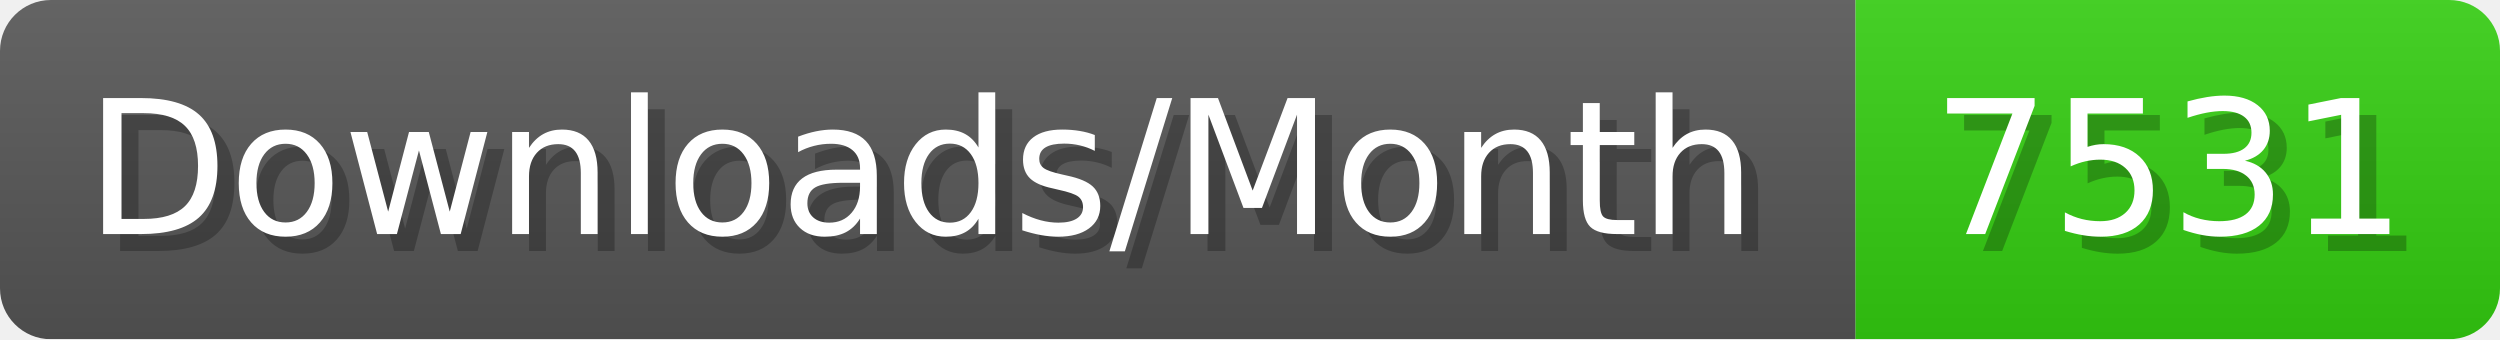
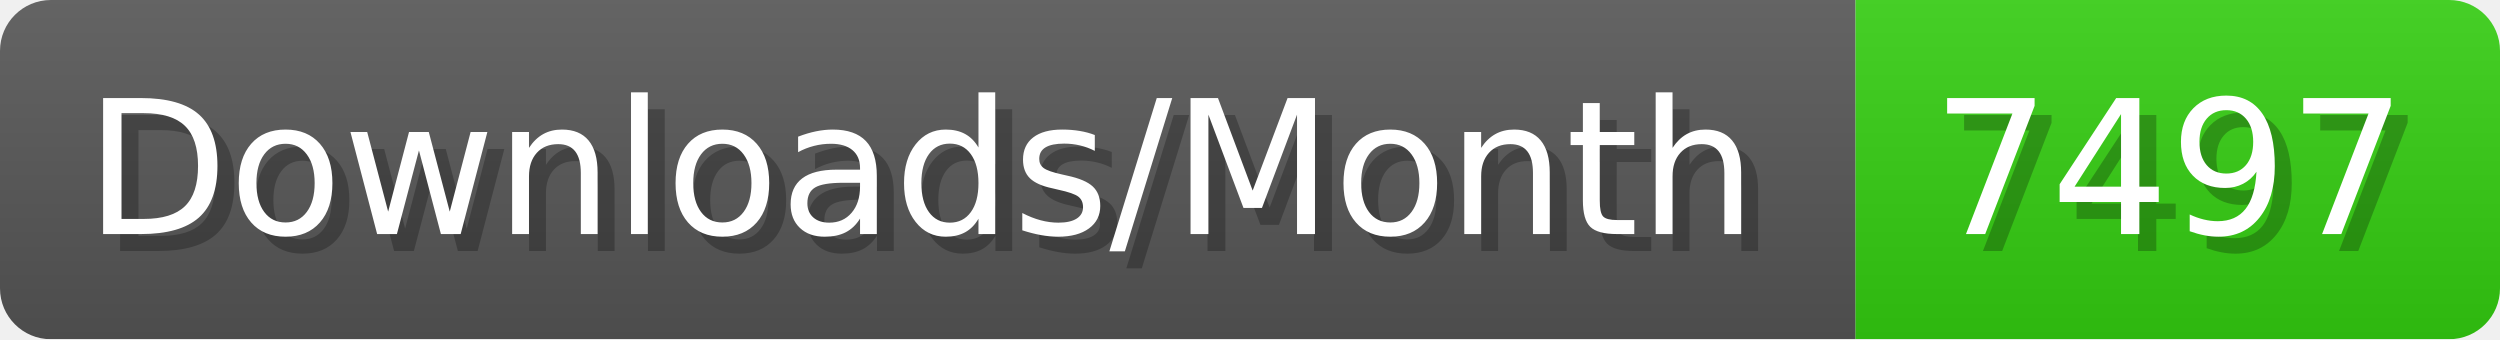
- <svg xmlns="http://www.w3.org/2000/svg" width="147.4" height="20" viewBox="0 0 1474 200" role="img" aria-label="Downloads/Month: 7531">
+ <svg xmlns="http://www.w3.org/2000/svg" width="147.4" height="20" viewBox="0 0 1474 200" role="img" aria-label="Downloads/Month: 7497">
  <linearGradient id="YlXUI" x2="0" y2="100%">
    <stop offset="0" stop-opacity=".1" stop-color="#EEE" />
    <stop offset="1" stop-opacity=".1" />
  </linearGradient>
  <mask id="JHhop">
    <rect width="1474" height="200" rx="30" fill="#FFF" />
  </mask>
  <g mask="url(#JHhop)">
    <rect width="1094" height="200" fill="#555" />
    <rect width="380" height="200" fill="#3C1" x="1094" />
    <rect width="1474" height="200" fill="url(#YlXUI)" />
  </g>
  <g aria-hidden="true" fill="#fff" text-anchor="start" font-family="Verdana,DejaVu Sans,sans-serif" font-size="110">
    <text x="60" y="148" textLength="994" fill="#000" opacity="0.25">Downloads/Month</text>
    <text x="50" y="138" textLength="994">Downloads/Month</text>
-     <text x="1149" y="148" textLength="280" fill="#000" opacity="0.25">7531</text>
-     <text x="1139" y="138" textLength="280">7531</text>
+     <text x="1149" y="148" textLength="280" fill="#000" opacity="0.25">7497</text>
+     <text x="1139" y="138" textLength="280">7497</text>
  </g>
</svg>
